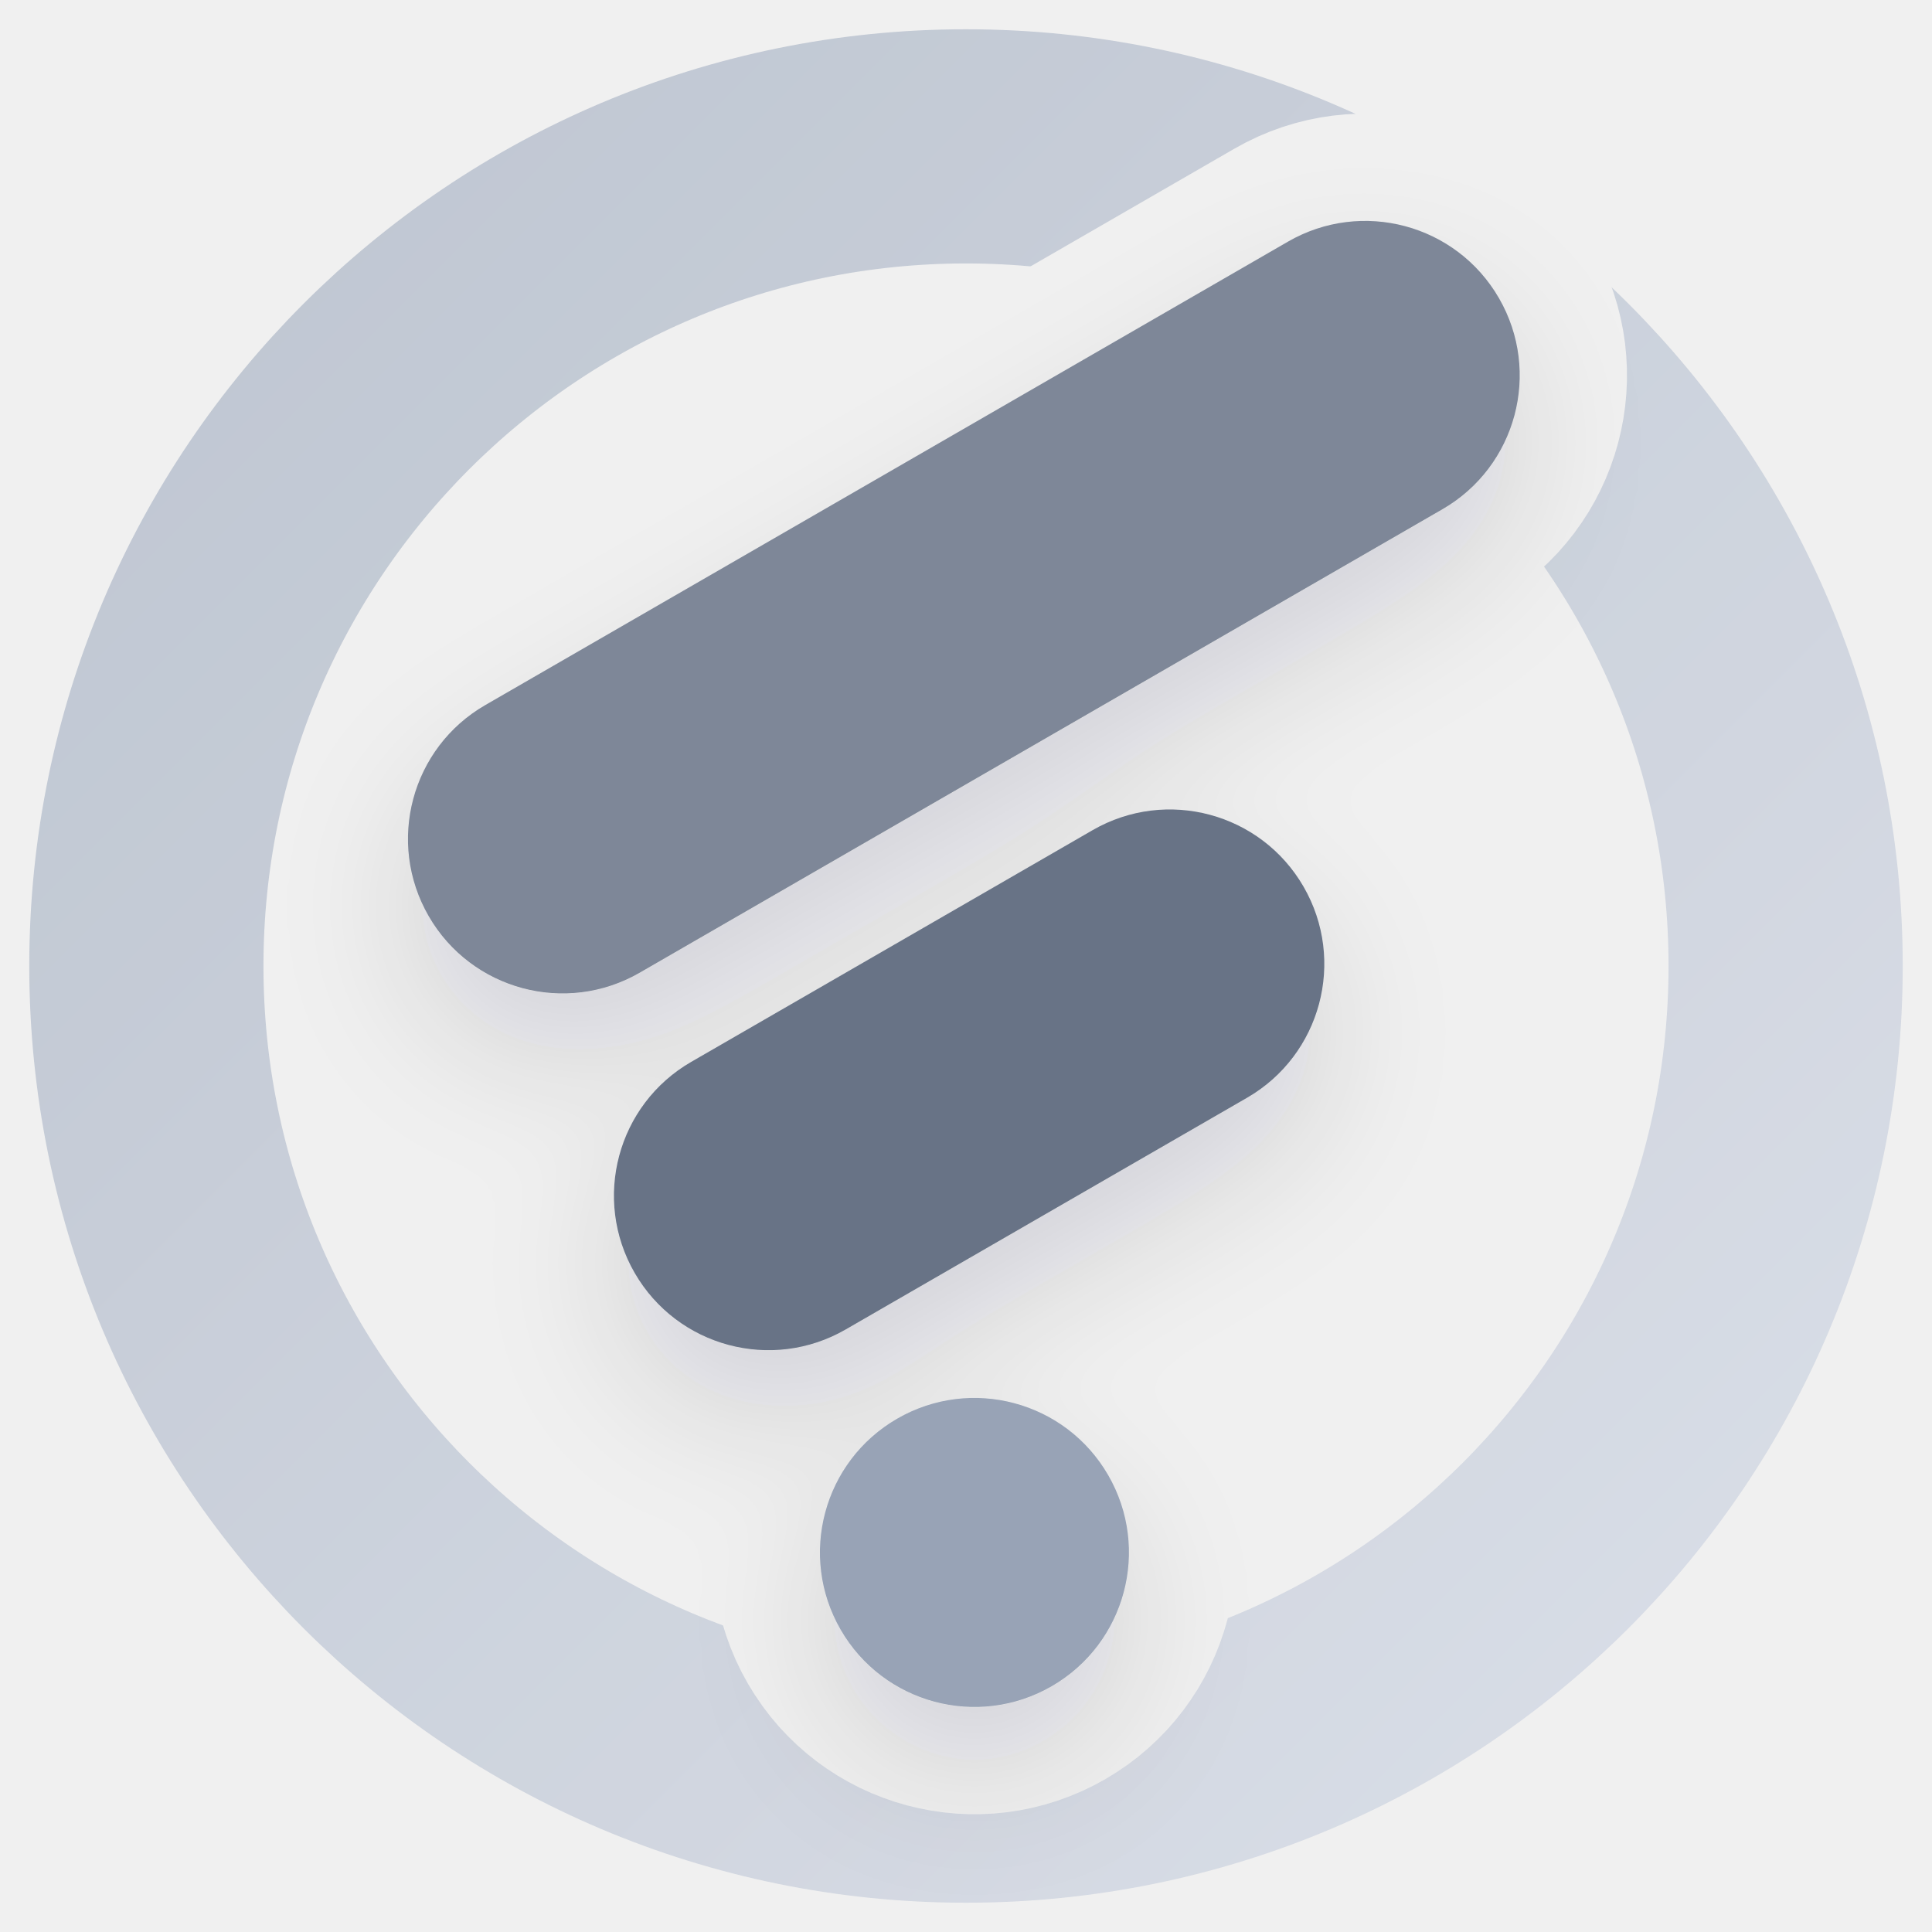
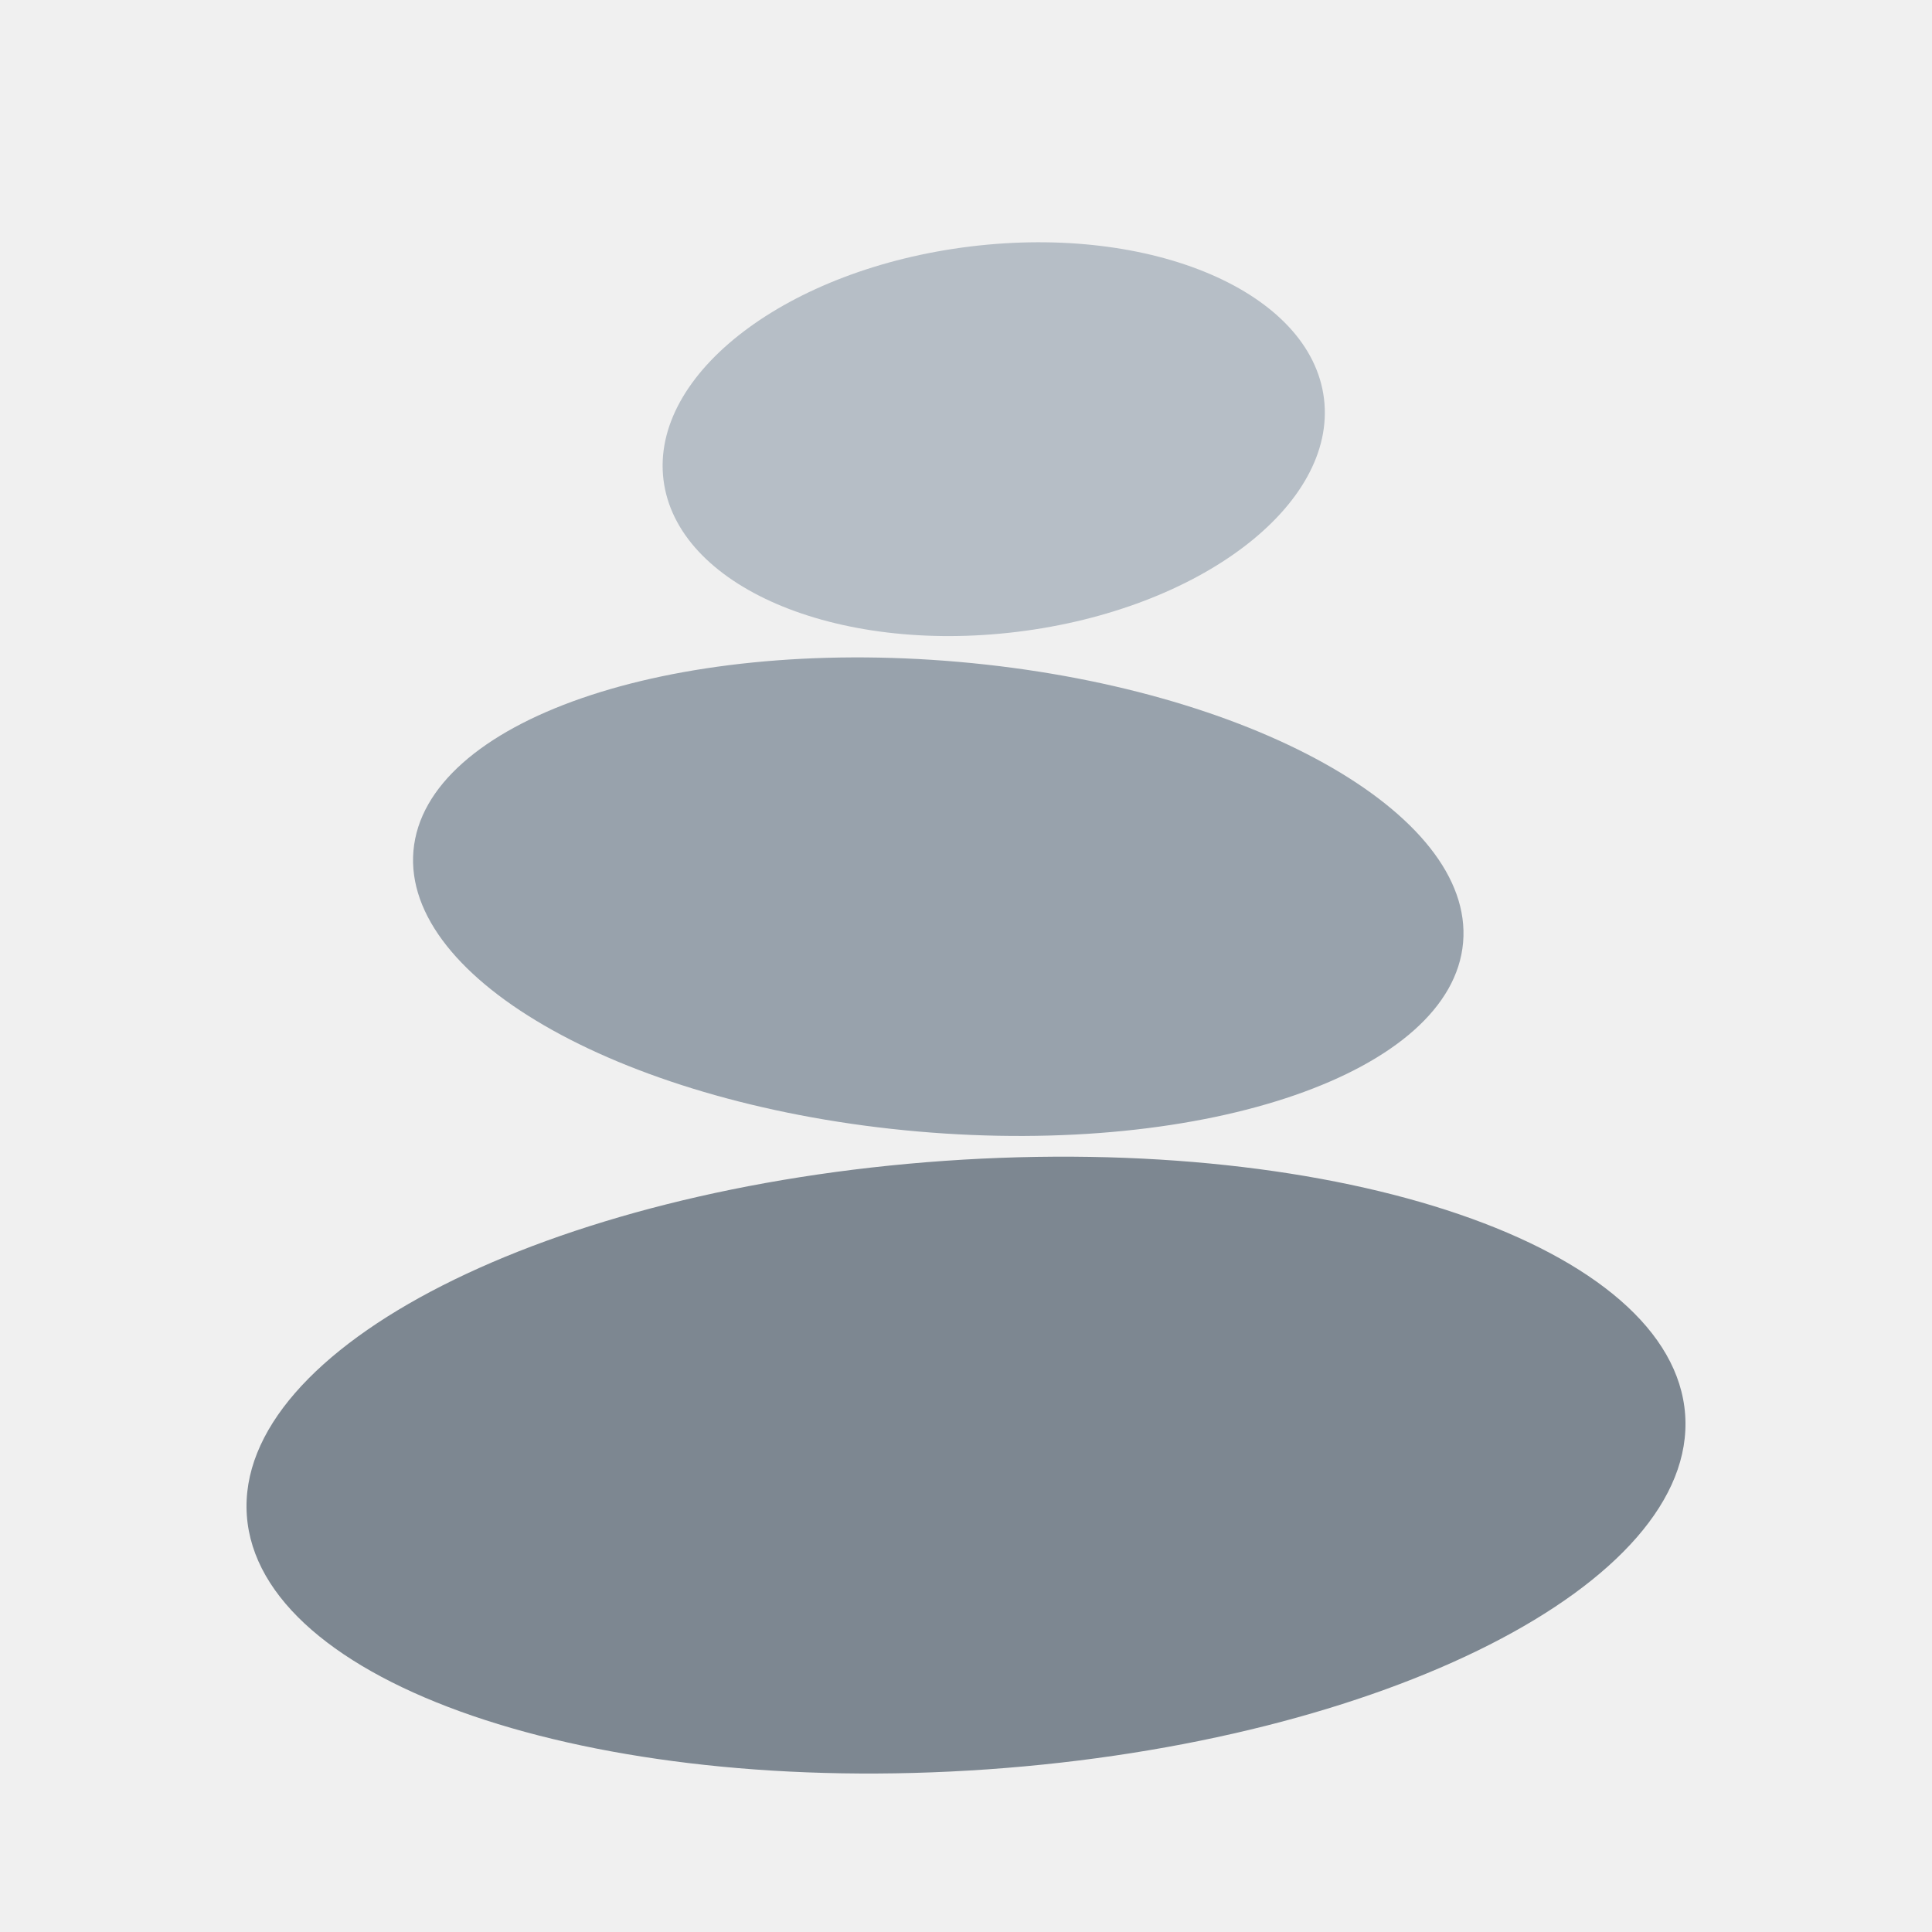
- <svg xmlns="http://www.w3.org/2000/svg" width="108" height="108" viewBox="54 54 132 132">
-   <defs>
-     <filter id="glow-shadow" x="-50%" y="-50%" width="200%" height="200%">
-       <feDropShadow dx="0" dy="5" stdDeviation="5" flood-color="#0F172A" flood-opacity="0.12" />
-     </filter>
-     <path id="shape-top" d="M60.65,89.6L154.18,35.6A18,18 107.59,0 1,178.77 42.19L178.77,42.19A18,18 107.59,0 1,172.18 66.78L78.65,120.78A18,18 106.67,0 1,54.06 114.19L54.06,114.19A18,18 106.67,0 1,60.65 89.6z" />
-     <path id="shape-mid" d="M84.65,131.17L131.42,104.17A18,18 107.83,0 1,156 110.76L156,110.76A18,18 107.83,0 1,149.42 135.35L102.65,162.35A18,18 106.67,0 1,78.06 155.76L78.06,155.76A18,18 106.67,0 1,84.65 131.17z" />
-     <path id="shape-bot" d="M108.65,172.74L108.65,172.74A18,18 116.03,0 1,133.24 179.33L133.24,179.33A18,18 116.03,0 1,126.65 203.92L126.65,203.92A18,18 116.03,0 1,102.06 197.33L102.06,197.33A18,18 116.03,0 1,108.65 172.74z" />
-     <mask id="cutout-mask">
-       <rect x="0" y="0" width="240" height="240" fill="white" />
-       <g transform="translate(9.12, 9.12) scale(0.924, 0.924)">
-         <g transform="translate(45.96154, 43.84615) scale(0.6346154, 0.6346154)">
-           <use href="#shape-top" fill="black" stroke="black" stroke-width="25" />
-           <use href="#shape-mid" fill="black" stroke="black" stroke-width="25" />
-           <use href="#shape-bot" fill="black" stroke="black" stroke-width="25" />
-         </g>
-       </g>
-     </mask>
-     <linearGradient id="ring-grad" x1="0%" y1="0%" x2="100%" y2="100%">
-       <stop offset="0%" stop-color="#B8C0CD" />
-       <stop offset="100%" stop-color="#D7DCE6" />
-     </linearGradient>
-   </defs>
-   <circle cx="120" cy="120" r="56" fill="none" stroke="url(#ring-grad)" stroke-width="16" mask="url(#cutout-mask)" opacity="0.9" />
-   <g transform="translate(9.12, 9.12) scale(0.924, 0.924)" filter="url(#glow-shadow)">
-     <g transform="translate(45.96154, 43.84615) scale(0.6346154, 0.6346154)">
-       <use href="#shape-top" fill="#7E8798" />
-       <use href="#shape-mid" fill="#687386" />
-       <use href="#shape-bot" fill="#98A3B6" />
-     </g>
+ <svg xmlns="http://www.w3.org/2000/svg" width="108" height="108" viewBox="0 0 108 108">
+   <g transform="translate(54 54) scale(1.55) translate(-54 -53)">
+     <ellipse cx="54" cy="71" rx="26" ry="11" transform="rotate(-4 54 71)" fill="#7D8791" />
+     <ellipse cx="53" cy="50.5" rx="19" ry="8.5" transform="rotate(5 53 50.5)" fill="#98A2AC" />
+     <ellipse cx="55" cy="34" rx="12" ry="7" transform="rotate(-7 55 34)" fill="#B6BEC6" />
  </g>
</svg>
